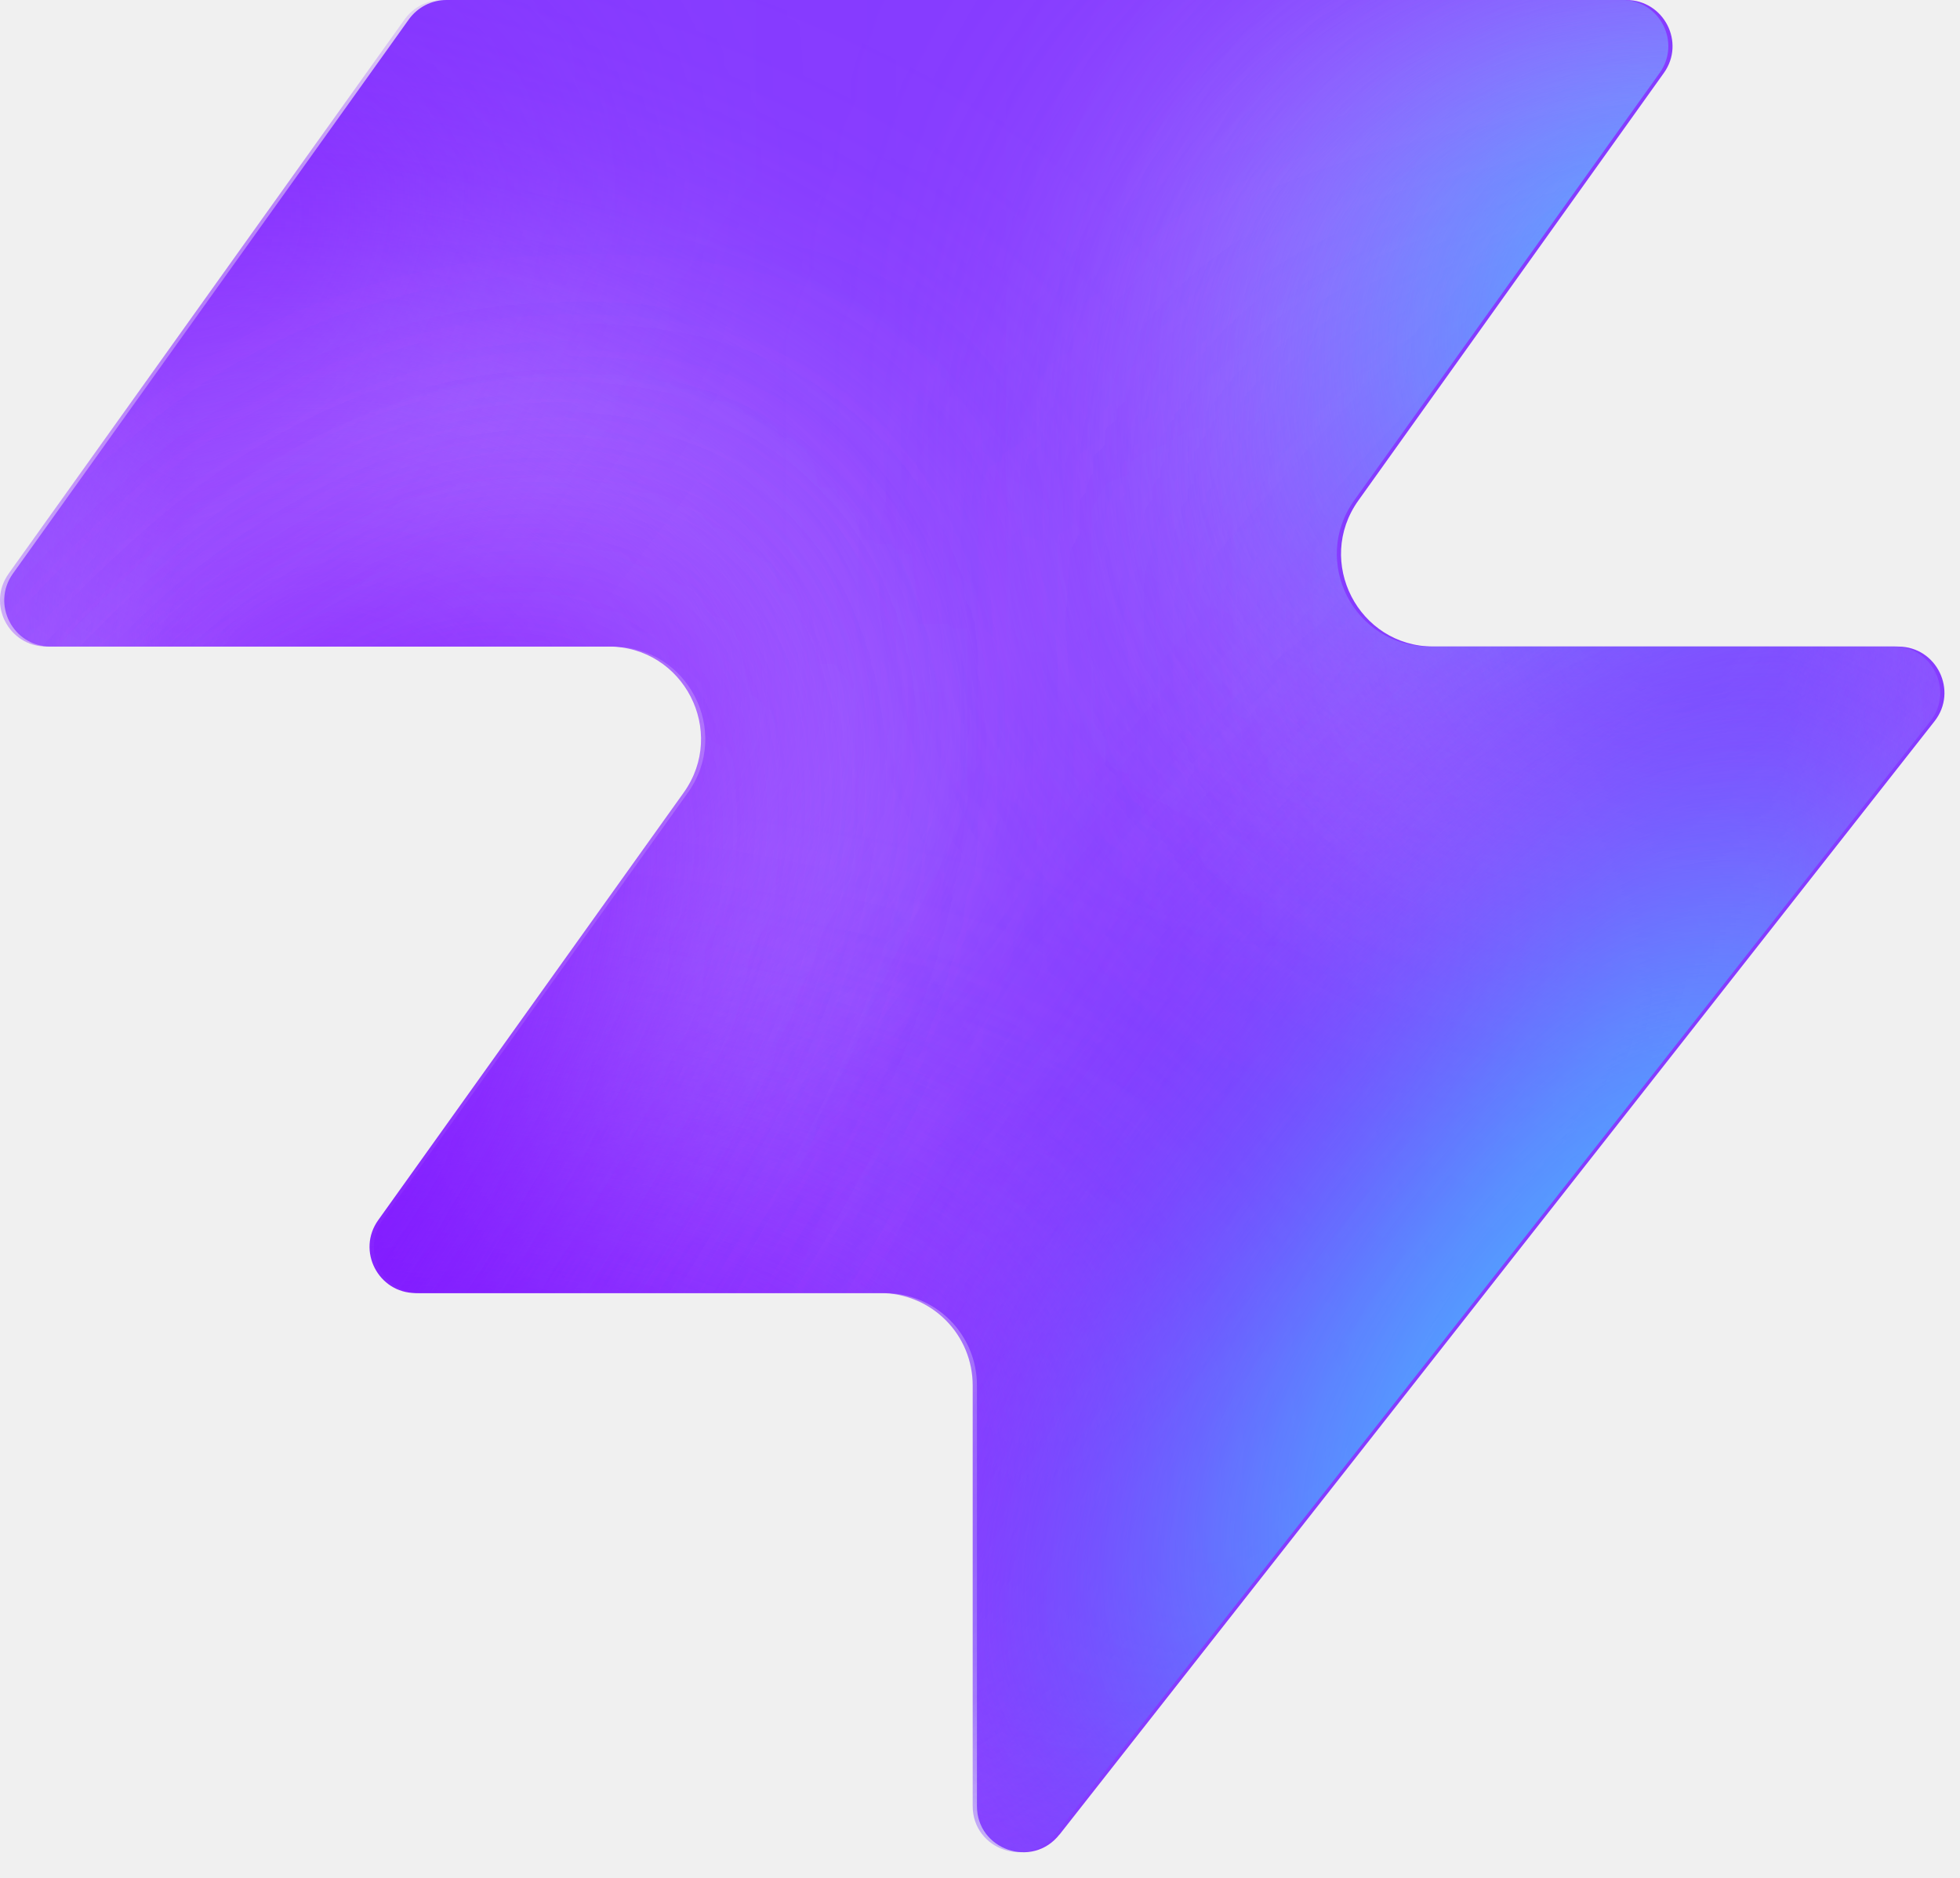
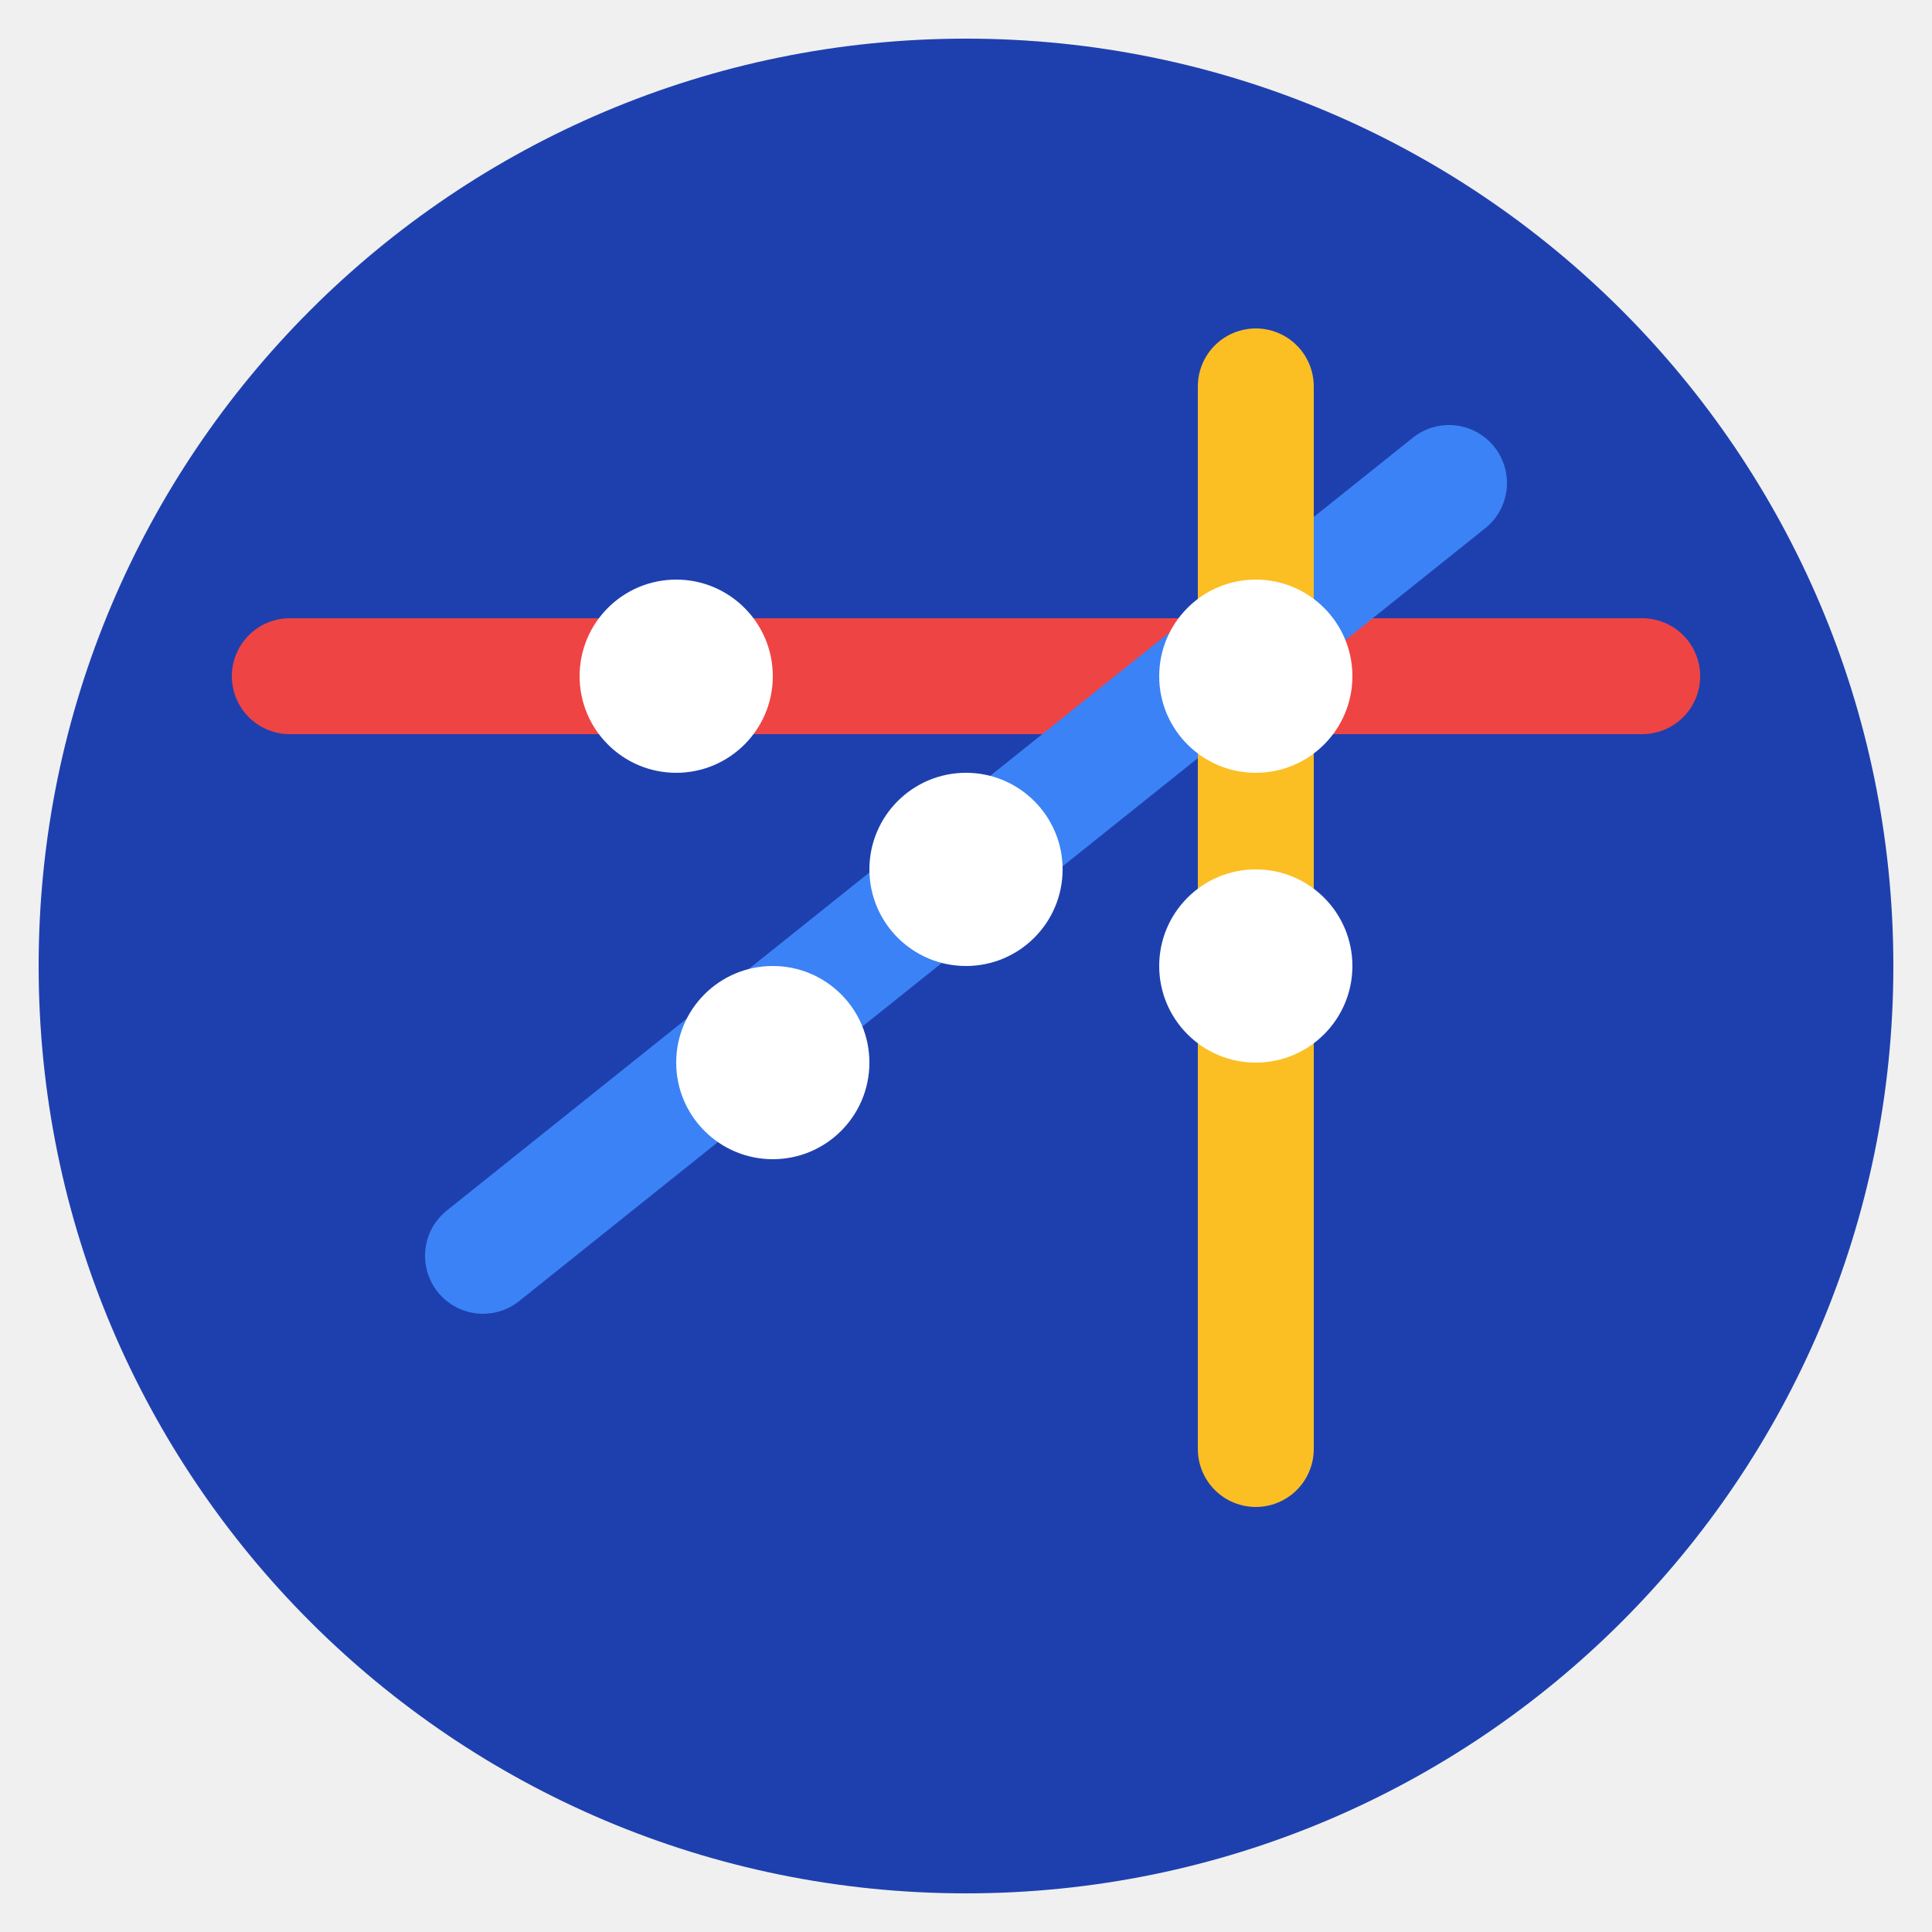
- <svg xmlns="http://www.w3.org/2000/svg" width="48" height="46" fill="none" viewBox="0 0 48 46">
-   <path fill="#863bff" d="M25.946 44.938c-.664.845-2.021.375-2.021-.698V33.937a2.26 2.26 0 0 0-2.262-2.262H10.287c-.92 0-1.456-1.04-.92-1.788l7.48-10.471c1.07-1.497 0-3.578-1.842-3.578H1.237c-.92 0-1.456-1.04-.92-1.788L10.013.474c.214-.297.556-.474.92-.474h28.894c.92 0 1.456 1.04.92 1.788l-7.48 10.471c-1.07 1.498 0 3.579 1.842 3.579h11.377c.943 0 1.473 1.088.89 1.83L25.947 44.94z" style="fill:#863bff;fill:color(display-p3 .525 .23 1);fill-opacity:1" />
-   <mask id="a" width="48" height="46" x="0" y="0" maskUnits="userSpaceOnUse" style="mask-type:alpha">
-     <path fill="#000" d="M25.842 44.938c-.664.844-2.021.375-2.021-.698V33.937a2.26 2.26 0 0 0-2.262-2.262H10.183c-.92 0-1.456-1.04-.92-1.788l7.48-10.471c1.07-1.498 0-3.579-1.842-3.579H1.133c-.92 0-1.456-1.04-.92-1.787L9.91.473c.214-.297.556-.474.92-.474h28.894c.92 0 1.456 1.04.92 1.788l-7.48 10.471c-1.07 1.498 0 3.578 1.842 3.578h11.377c.943 0 1.473 1.088.89 1.832L25.843 44.94z" style="fill:#000;fill-opacity:1" />
-   </mask>
-   <g mask="url(#a)">
-     <g filter="url(#b)">
-       <ellipse cx="5.508" cy="14.704" fill="#ede6ff" rx="5.508" ry="14.704" style="fill:#ede6ff;fill:color(display-p3 .927 .903 1);fill-opacity:1" transform="matrix(.00324 1 1 -.00324 -4.47 31.516)" />
-     </g>
-     <g filter="url(#c)">
-       <ellipse cx="10.399" cy="29.851" fill="#ede6ff" rx="10.399" ry="29.851" style="fill:#ede6ff;fill:color(display-p3 .927 .903 1);fill-opacity:1" transform="matrix(.00324 1 1 -.00324 -39.328 7.883)" />
-     </g>
-     <g filter="url(#d)">
-       <ellipse cx="5.508" cy="30.487" fill="#7e14ff" rx="5.508" ry="30.487" style="fill:#7e14ff;fill:color(display-p3 .492 .077 1);fill-opacity:1" transform="rotate(89.814 -25.913 -14.639)scale(1 -1)" />
-     </g>
-     <g filter="url(#e)">
-       <ellipse cx="5.508" cy="30.599" fill="#7e14ff" rx="5.508" ry="30.599" style="fill:#7e14ff;fill:color(display-p3 .492 .077 1);fill-opacity:1" transform="rotate(89.814 -32.644 -3.334)scale(1 -1)" />
-     </g>
-     <g filter="url(#f)">
-       <ellipse cx="5.508" cy="30.599" fill="#7e14ff" rx="5.508" ry="30.599" style="fill:#7e14ff;fill:color(display-p3 .492 .077 1);fill-opacity:1" transform="matrix(.00324 1 1 -.00324 -34.34 30.47)" />
-     </g>
-     <g filter="url(#g)">
-       <ellipse cx="14.072" cy="22.078" fill="#ede6ff" rx="14.072" ry="22.078" style="fill:#ede6ff;fill:color(display-p3 .927 .903 1);fill-opacity:1" transform="rotate(93.35 24.506 48.493)scale(-1 1)" />
-     </g>
-     <g filter="url(#h)">
-       <ellipse cx="3.47" cy="21.501" fill="#7e14ff" rx="3.47" ry="21.501" style="fill:#7e14ff;fill:color(display-p3 .492 .077 1);fill-opacity:1" transform="rotate(89.009 28.708 47.59)scale(-1 1)" />
-     </g>
-     <g filter="url(#i)">
-       <ellipse cx="3.47" cy="21.501" fill="#7e14ff" rx="3.47" ry="21.501" style="fill:#7e14ff;fill:color(display-p3 .492 .077 1);fill-opacity:1" transform="rotate(89.009 28.708 47.59)scale(-1 1)" />
-     </g>
-     <g filter="url(#j)">
-       <ellipse cx=".387" cy="8.972" fill="#7e14ff" rx="4.407" ry="29.108" style="fill:#7e14ff;fill:color(display-p3 .492 .077 1);fill-opacity:1" transform="rotate(39.51 .387 8.972)" />
-     </g>
-     <g filter="url(#k)">
-       <ellipse cx="47.523" cy="-6.092" fill="#7e14ff" rx="4.407" ry="29.108" style="fill:#7e14ff;fill:color(display-p3 .492 .077 1);fill-opacity:1" transform="rotate(37.892 47.523 -6.092)" />
-     </g>
-     <g filter="url(#l)">
-       <ellipse cx="41.412" cy="6.333" fill="#47bfff" rx="5.971" ry="9.665" style="fill:#47bfff;fill:color(display-p3 .28 .748 1);fill-opacity:1" transform="rotate(37.892 41.412 6.333)" />
-     </g>
-     <g filter="url(#m)">
-       <ellipse cx="-1.879" cy="38.332" fill="#7e14ff" rx="4.407" ry="29.108" style="fill:#7e14ff;fill:color(display-p3 .492 .077 1);fill-opacity:1" transform="rotate(37.892 -1.88 38.332)" />
-     </g>
-     <g filter="url(#n)">
-       <ellipse cx="-1.879" cy="38.332" fill="#7e14ff" rx="4.407" ry="29.108" style="fill:#7e14ff;fill:color(display-p3 .492 .077 1);fill-opacity:1" transform="rotate(37.892 -1.88 38.332)" />
-     </g>
-     <g filter="url(#o)">
-       <ellipse cx="35.651" cy="29.907" fill="#7e14ff" rx="4.407" ry="29.108" style="fill:#7e14ff;fill:color(display-p3 .492 .077 1);fill-opacity:1" transform="rotate(37.892 35.651 29.907)" />
-     </g>
-     <g filter="url(#p)">
-       <ellipse cx="38.418" cy="32.4" fill="#47bfff" rx="5.971" ry="15.297" style="fill:#47bfff;fill:color(display-p3 .28 .748 1);fill-opacity:1" transform="rotate(37.892 38.418 32.4)" />
-     </g>
-   </g>
-   <defs>
-     <filter id="b" width="60.045" height="41.654" x="-19.77" y="16.149" color-interpolation-filters="sRGB" filterUnits="userSpaceOnUse">
-       <feFlood flood-opacity="0" result="BackgroundImageFix" />
-       <feBlend in="SourceGraphic" in2="BackgroundImageFix" result="shape" />
-       <feGaussianBlur result="effect1_foregroundBlur_2002_17158" stdDeviation="7.659" />
-     </filter>
-     <filter id="c" width="90.34" height="51.437" x="-54.613" y="-7.533" color-interpolation-filters="sRGB" filterUnits="userSpaceOnUse">
-       <feFlood flood-opacity="0" result="BackgroundImageFix" />
-       <feBlend in="SourceGraphic" in2="BackgroundImageFix" result="shape" />
-       <feGaussianBlur result="effect1_foregroundBlur_2002_17158" stdDeviation="7.659" />
-     </filter>
-     <filter id="d" width="79.355" height="29.4" x="-49.64" y="2.03" color-interpolation-filters="sRGB" filterUnits="userSpaceOnUse">
-       <feFlood flood-opacity="0" result="BackgroundImageFix" />
-       <feBlend in="SourceGraphic" in2="BackgroundImageFix" result="shape" />
-       <feGaussianBlur result="effect1_foregroundBlur_2002_17158" stdDeviation="4.596" />
-     </filter>
-     <filter id="e" width="79.579" height="29.4" x="-45.045" y="20.029" color-interpolation-filters="sRGB" filterUnits="userSpaceOnUse">
-       <feFlood flood-opacity="0" result="BackgroundImageFix" />
-       <feBlend in="SourceGraphic" in2="BackgroundImageFix" result="shape" />
-       <feGaussianBlur result="effect1_foregroundBlur_2002_17158" stdDeviation="4.596" />
-     </filter>
-     <filter id="f" width="79.579" height="29.4" x="-43.513" y="21.178" color-interpolation-filters="sRGB" filterUnits="userSpaceOnUse">
-       <feFlood flood-opacity="0" result="BackgroundImageFix" />
-       <feBlend in="SourceGraphic" in2="BackgroundImageFix" result="shape" />
-       <feGaussianBlur result="effect1_foregroundBlur_2002_17158" stdDeviation="4.596" />
-     </filter>
-     <filter id="g" width="74.749" height="58.852" x="15.756" y="-17.901" color-interpolation-filters="sRGB" filterUnits="userSpaceOnUse">
-       <feFlood flood-opacity="0" result="BackgroundImageFix" />
-       <feBlend in="SourceGraphic" in2="BackgroundImageFix" result="shape" />
-       <feGaussianBlur result="effect1_foregroundBlur_2002_17158" stdDeviation="7.659" />
-     </filter>
-     <filter id="h" width="61.377" height="25.362" x="23.548" y="2.284" color-interpolation-filters="sRGB" filterUnits="userSpaceOnUse">
-       <feFlood flood-opacity="0" result="BackgroundImageFix" />
-       <feBlend in="SourceGraphic" in2="BackgroundImageFix" result="shape" />
-       <feGaussianBlur result="effect1_foregroundBlur_2002_17158" stdDeviation="4.596" />
-     </filter>
-     <filter id="i" width="61.377" height="25.362" x="23.548" y="2.284" color-interpolation-filters="sRGB" filterUnits="userSpaceOnUse">
-       <feFlood flood-opacity="0" result="BackgroundImageFix" />
-       <feBlend in="SourceGraphic" in2="BackgroundImageFix" result="shape" />
-       <feGaussianBlur result="effect1_foregroundBlur_2002_17158" stdDeviation="4.596" />
-     </filter>
-     <filter id="j" width="56.045" height="63.649" x="-27.636" y="-22.853" color-interpolation-filters="sRGB" filterUnits="userSpaceOnUse">
-       <feFlood flood-opacity="0" result="BackgroundImageFix" />
-       <feBlend in="SourceGraphic" in2="BackgroundImageFix" result="shape" />
-       <feGaussianBlur result="effect1_foregroundBlur_2002_17158" stdDeviation="4.596" />
-     </filter>
-     <filter id="k" width="54.814" height="64.646" x="20.116" y="-38.415" color-interpolation-filters="sRGB" filterUnits="userSpaceOnUse">
-       <feFlood flood-opacity="0" result="BackgroundImageFix" />
-       <feBlend in="SourceGraphic" in2="BackgroundImageFix" result="shape" />
-       <feGaussianBlur result="effect1_foregroundBlur_2002_17158" stdDeviation="4.596" />
-     </filter>
-     <filter id="l" width="33.541" height="35.313" x="24.641" y="-11.323" color-interpolation-filters="sRGB" filterUnits="userSpaceOnUse">
-       <feFlood flood-opacity="0" result="BackgroundImageFix" />
-       <feBlend in="SourceGraphic" in2="BackgroundImageFix" result="shape" />
-       <feGaussianBlur result="effect1_foregroundBlur_2002_17158" stdDeviation="4.596" />
-     </filter>
-     <filter id="m" width="54.814" height="64.646" x="-29.286" y="6.009" color-interpolation-filters="sRGB" filterUnits="userSpaceOnUse">
-       <feFlood flood-opacity="0" result="BackgroundImageFix" />
-       <feBlend in="SourceGraphic" in2="BackgroundImageFix" result="shape" />
-       <feGaussianBlur result="effect1_foregroundBlur_2002_17158" stdDeviation="4.596" />
-     </filter>
-     <filter id="n" width="54.814" height="64.646" x="-29.286" y="6.009" color-interpolation-filters="sRGB" filterUnits="userSpaceOnUse">
-       <feFlood flood-opacity="0" result="BackgroundImageFix" />
-       <feBlend in="SourceGraphic" in2="BackgroundImageFix" result="shape" />
-       <feGaussianBlur result="effect1_foregroundBlur_2002_17158" stdDeviation="4.596" />
-     </filter>
-     <filter id="o" width="54.814" height="64.646" x="8.244" y="-2.416" color-interpolation-filters="sRGB" filterUnits="userSpaceOnUse">
-       <feFlood flood-opacity="0" result="BackgroundImageFix" />
-       <feBlend in="SourceGraphic" in2="BackgroundImageFix" result="shape" />
-       <feGaussianBlur result="effect1_foregroundBlur_2002_17158" stdDeviation="4.596" />
-     </filter>
-     <filter id="p" width="39.409" height="43.623" x="18.713" y="10.588" color-interpolation-filters="sRGB" filterUnits="userSpaceOnUse">
-       <feFlood flood-opacity="0" result="BackgroundImageFix" />
-       <feBlend in="SourceGraphic" in2="BackgroundImageFix" result="shape" />
-       <feGaussianBlur result="effect1_foregroundBlur_2002_17158" stdDeviation="4.596" />
-     </filter>
-   </defs>
+ <svg xmlns="http://www.w3.org/2000/svg" width="32" height="32" viewBox="0 0 100 100" fill="none" class="" data-fg-quh0="1.11:1.2415:/src/app/components/TransitLogo.tsx:8:5:165:1194:e:svg:xtetxtetxtetxtetxtetetetete:1" data-fgid-quh0=":rj:" data-fg-callsite-d3bl20="">
+   <circle cx="50" cy="50" r="48" fill="#1E40AF" data-fg-quh2="1.11:1.2415:/src/app/components/TransitLogo.tsx:17:7:368:48:e:circle" />
+   <line x1="15" y1="35" x2="85" y2="35" stroke="#EF4444" stroke-width="6" stroke-linecap="round" data-fg-quh4="1.11:1.2415:/src/app/components/TransitLogo.tsx:20:7:466:157:e:line" />
+   <line x1="25" y1="65" x2="75" y2="25" stroke="#3B82F6" stroke-width="6" stroke-linecap="round" data-fg-quh6="1.11:1.2415:/src/app/components/TransitLogo.tsx:31:7:672:157:e:line" />
+   <line x1="65" y1="20" x2="65" y2="75" stroke="#FBBF24" stroke-width="6" stroke-linecap="round" data-fg-quh8="1.11:1.2415:/src/app/components/TransitLogo.tsx:42:7:880:157:e:line" />
+   <circle cx="35" cy="35" r="5" fill="white" data-fg-quh10="1.11:1.2415:/src/app/components/TransitLogo.tsx:53:7:1095:45:e:circle" />
+   <circle cx="65" cy="35" r="5" fill="white" data-fg-quh11="1.11:1.2415:/src/app/components/TransitLogo.tsx:54:7:1147:45:e:circle" />
+   <circle cx="50" cy="45" r="5" fill="white" data-fg-quh12="1.11:1.2415:/src/app/components/TransitLogo.tsx:55:7:1199:45:e:circle" />
+   <circle cx="65" cy="50" r="5" fill="white" data-fg-quh13="1.11:1.2415:/src/app/components/TransitLogo.tsx:56:7:1251:45:e:circle" />
+   <circle cx="40" cy="55" r="5" fill="white" data-fg-quh14="1.11:1.2415:/src/app/components/TransitLogo.tsx:57:7:1303:45:e:circle" />
</svg>
